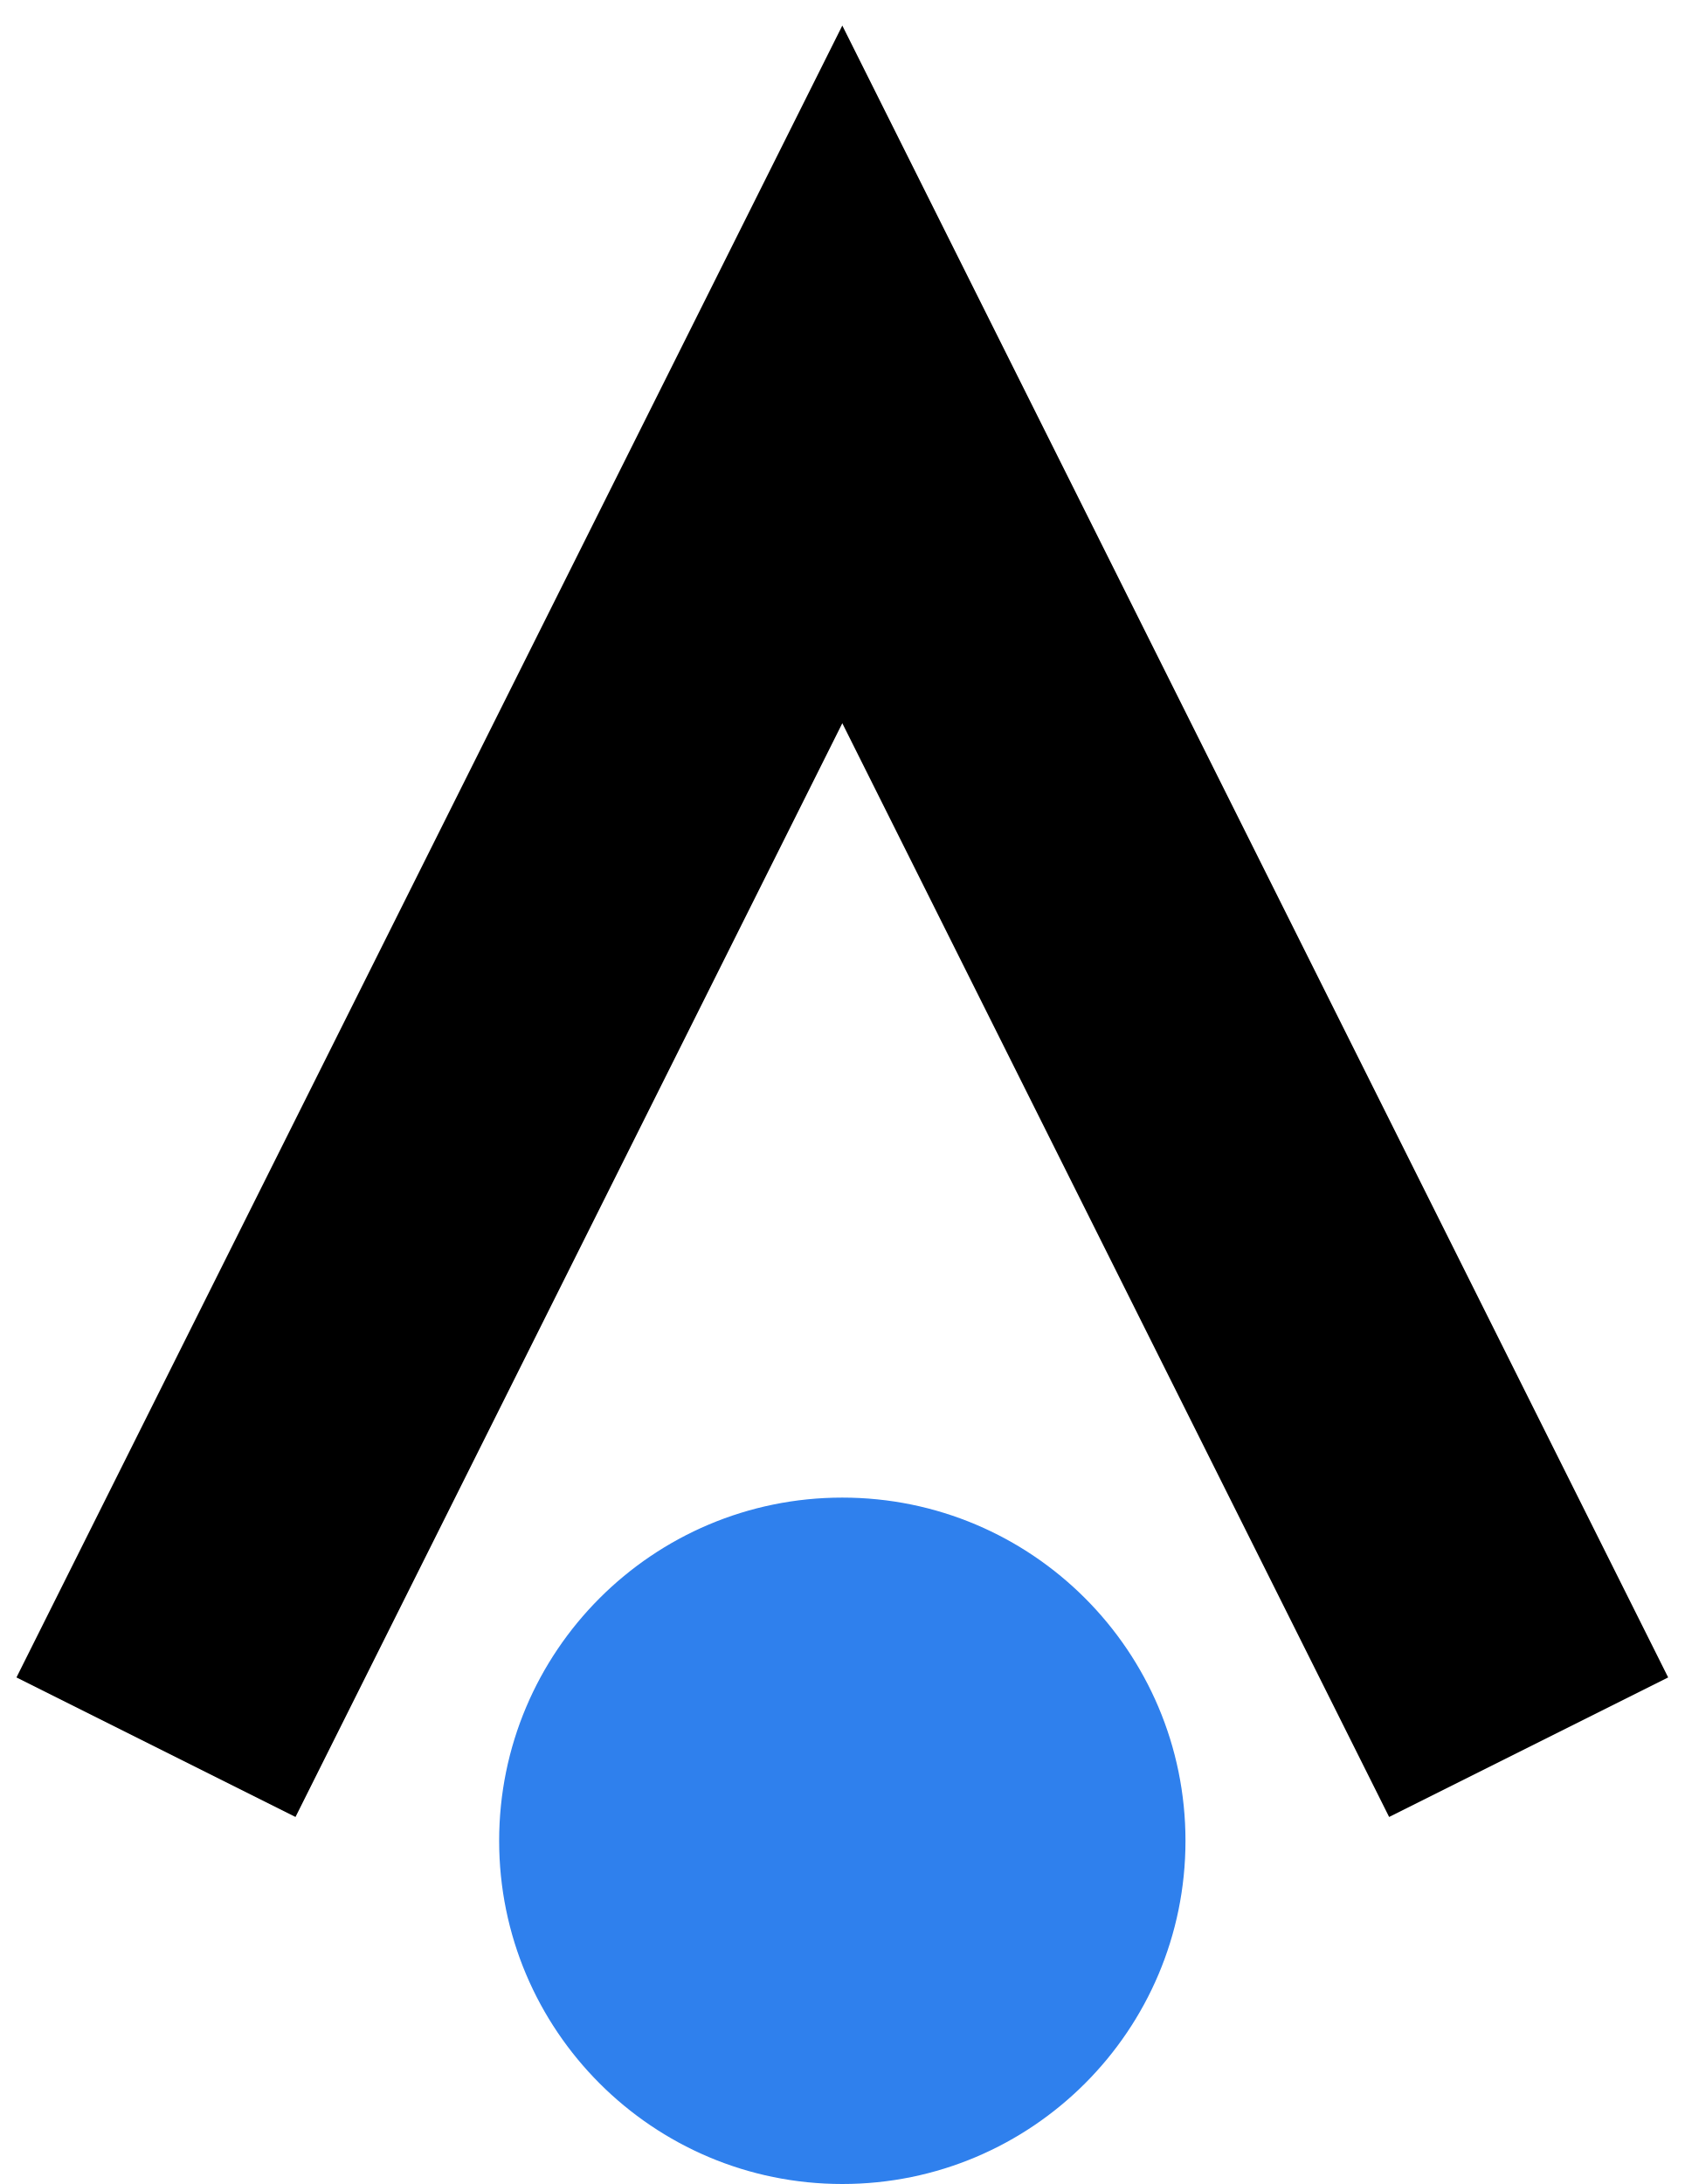
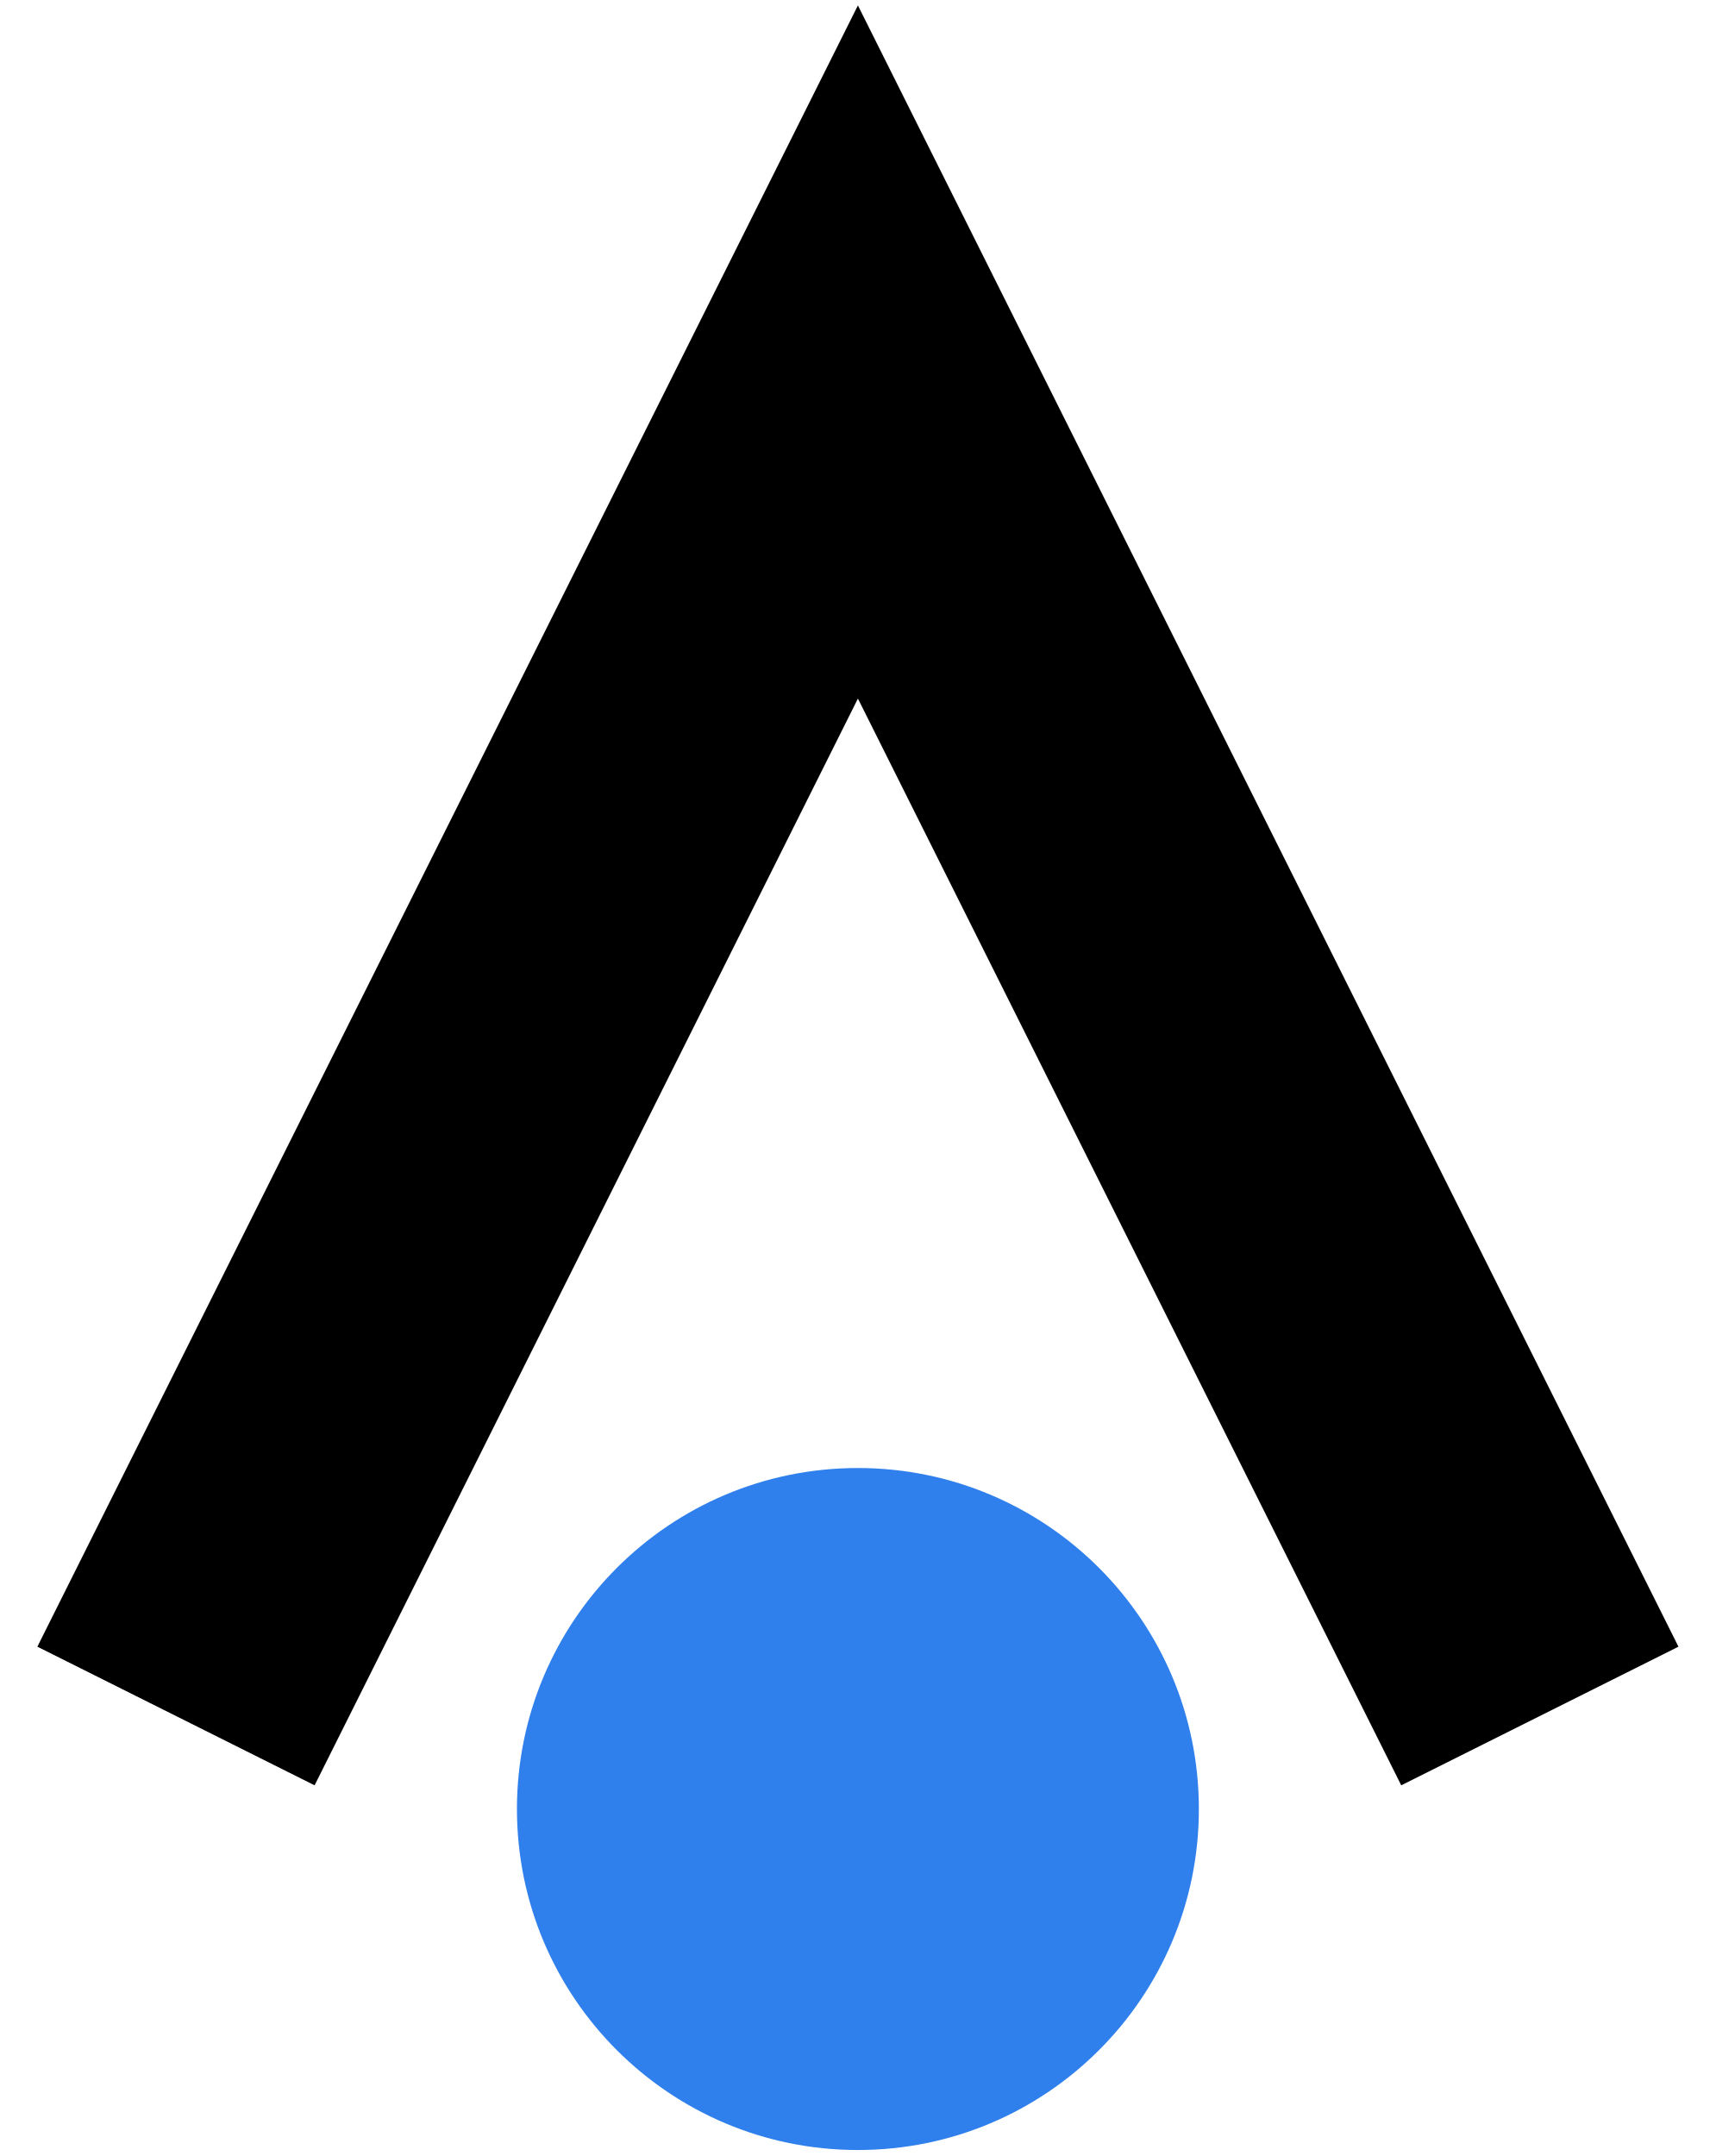
- <svg xmlns="http://www.w3.org/2000/svg" width="54" height="70" viewBox="0 0 54 70" fill="none">
-   <path d="M5 56L27 12L49 56" stroke="black" stroke-width="10" />
-   <circle cx="27" cy="59" r="11" fill="#2F80ED" />
+ <svg xmlns="http://www.w3.org/2000/svg" width="39" height="49" viewBox="0 0 39 49" fill="none">
+   <path d="M4 39L19.5 8L35 39" stroke="black" stroke-width="7.045" />
+   <circle cx="19.5" cy="41.114" r="7.75" fill="#2F80ED" />
</svg>
